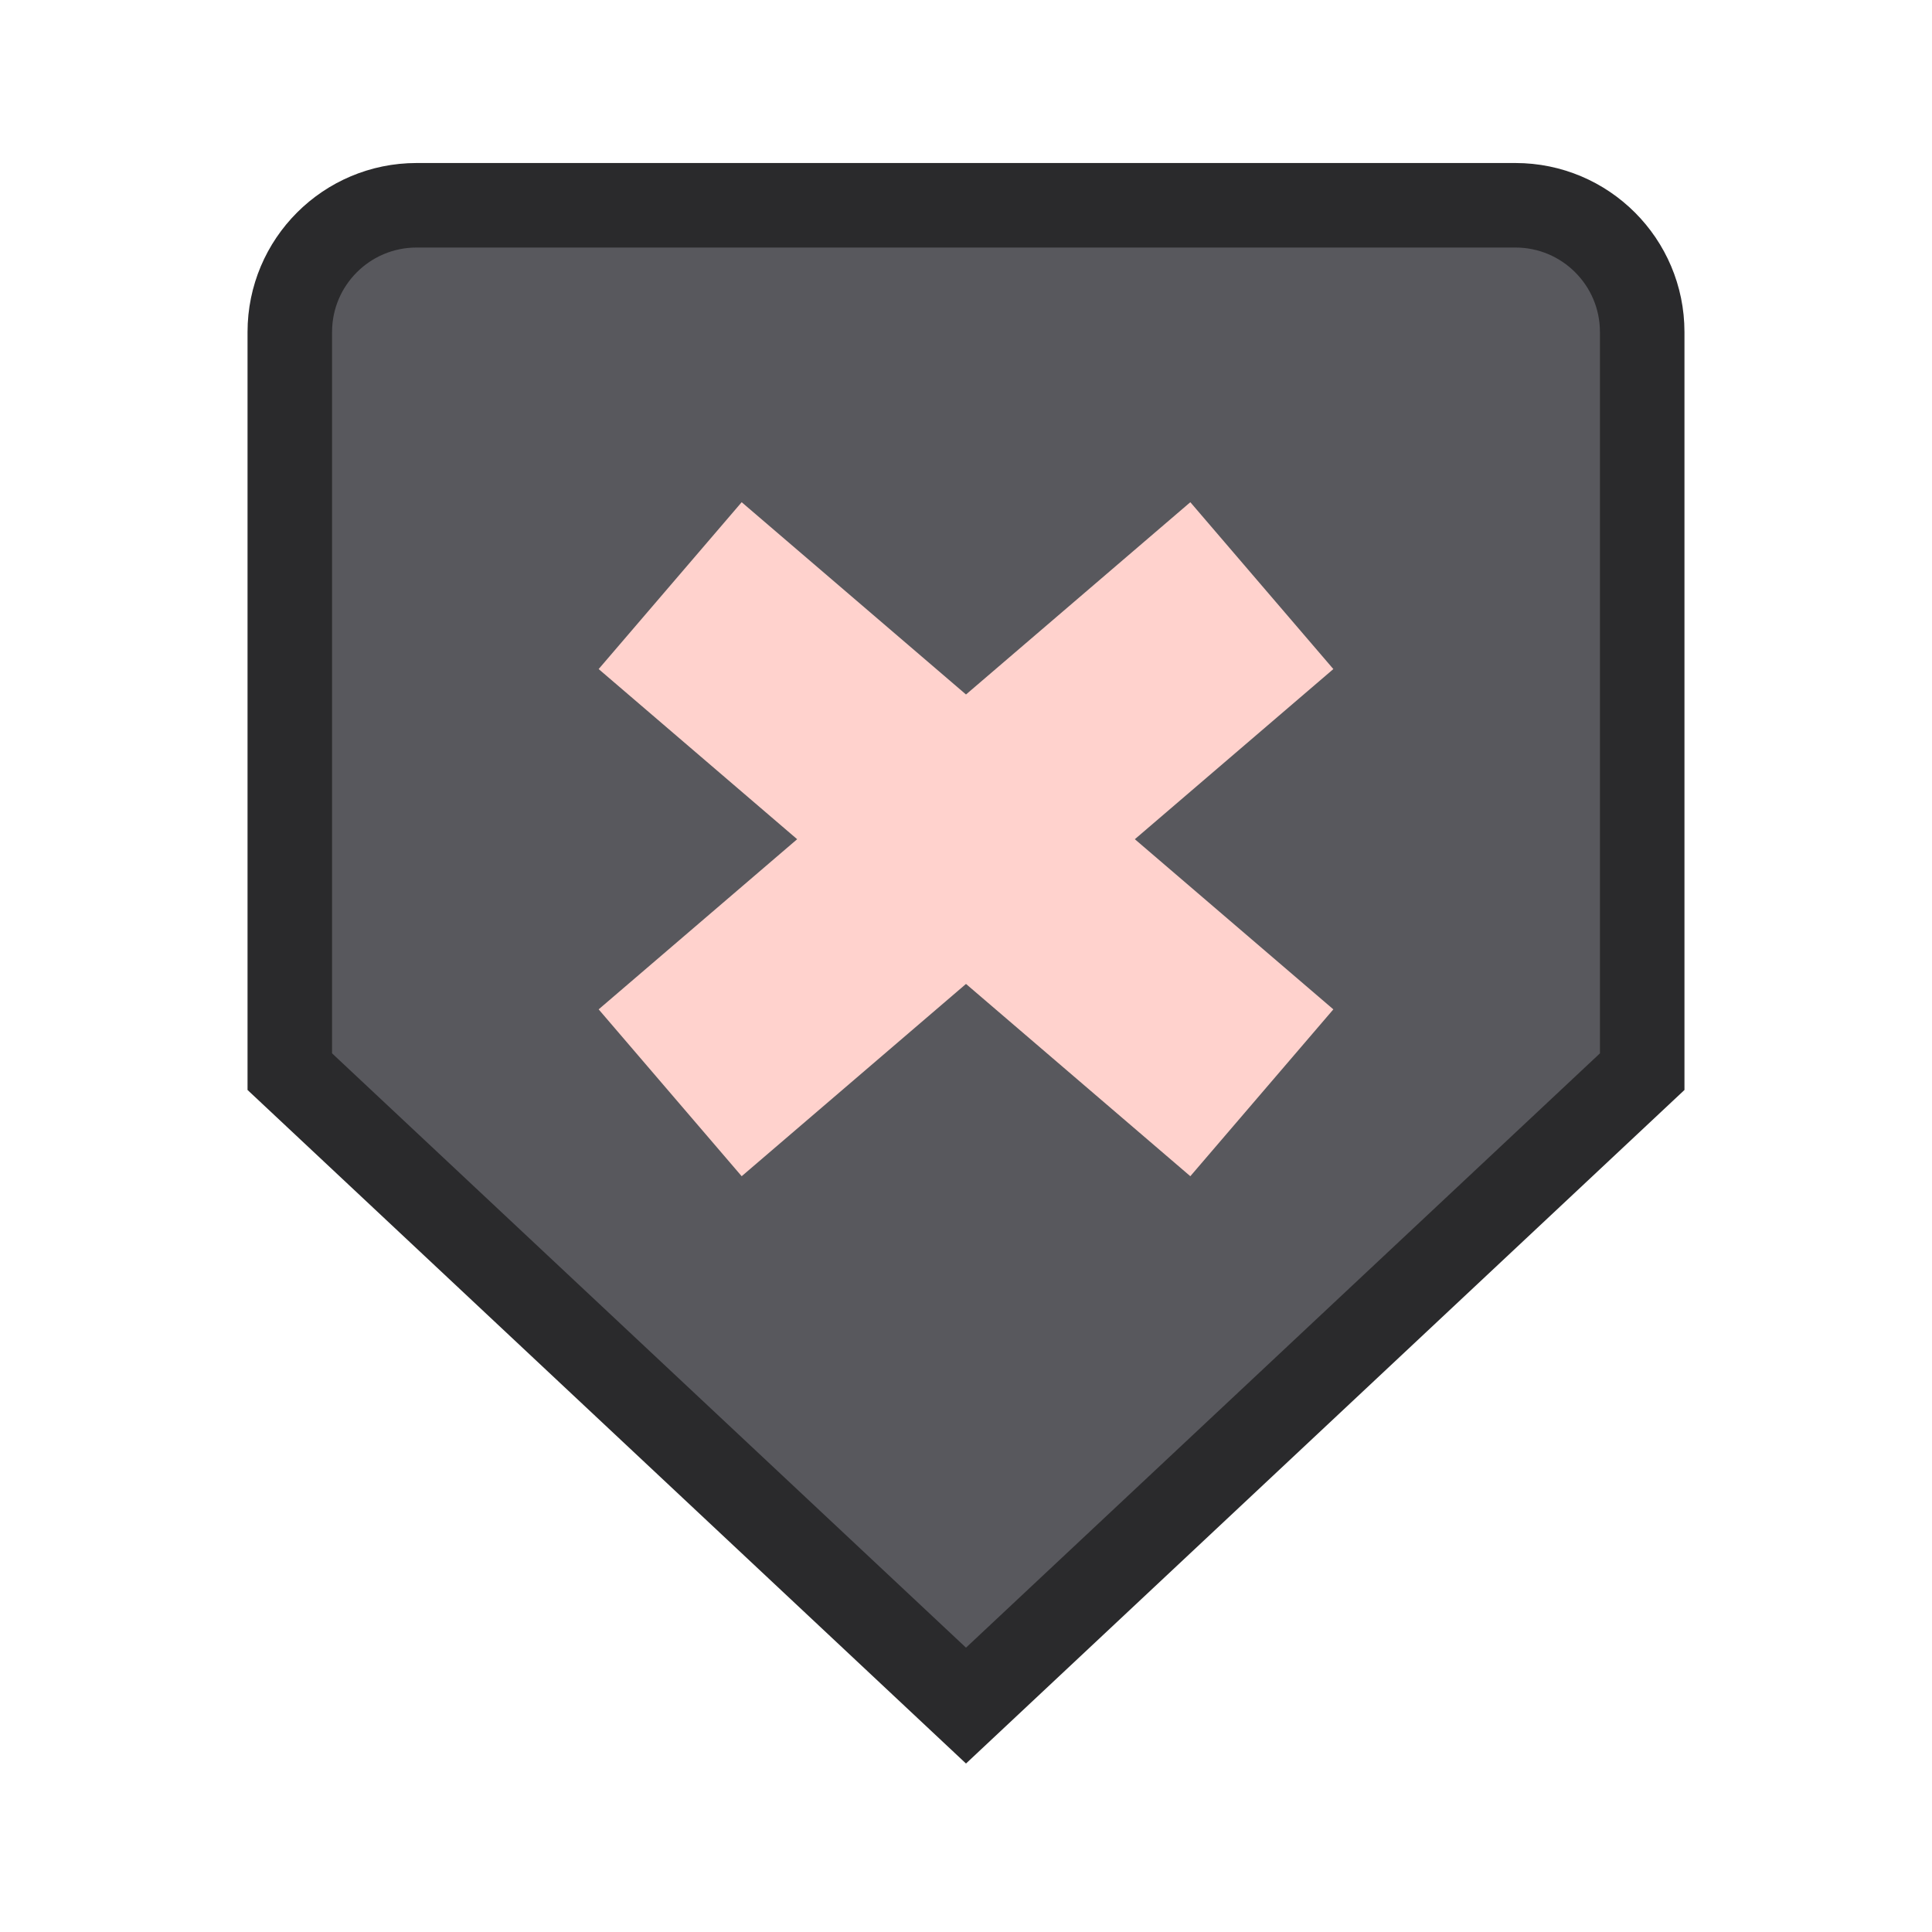
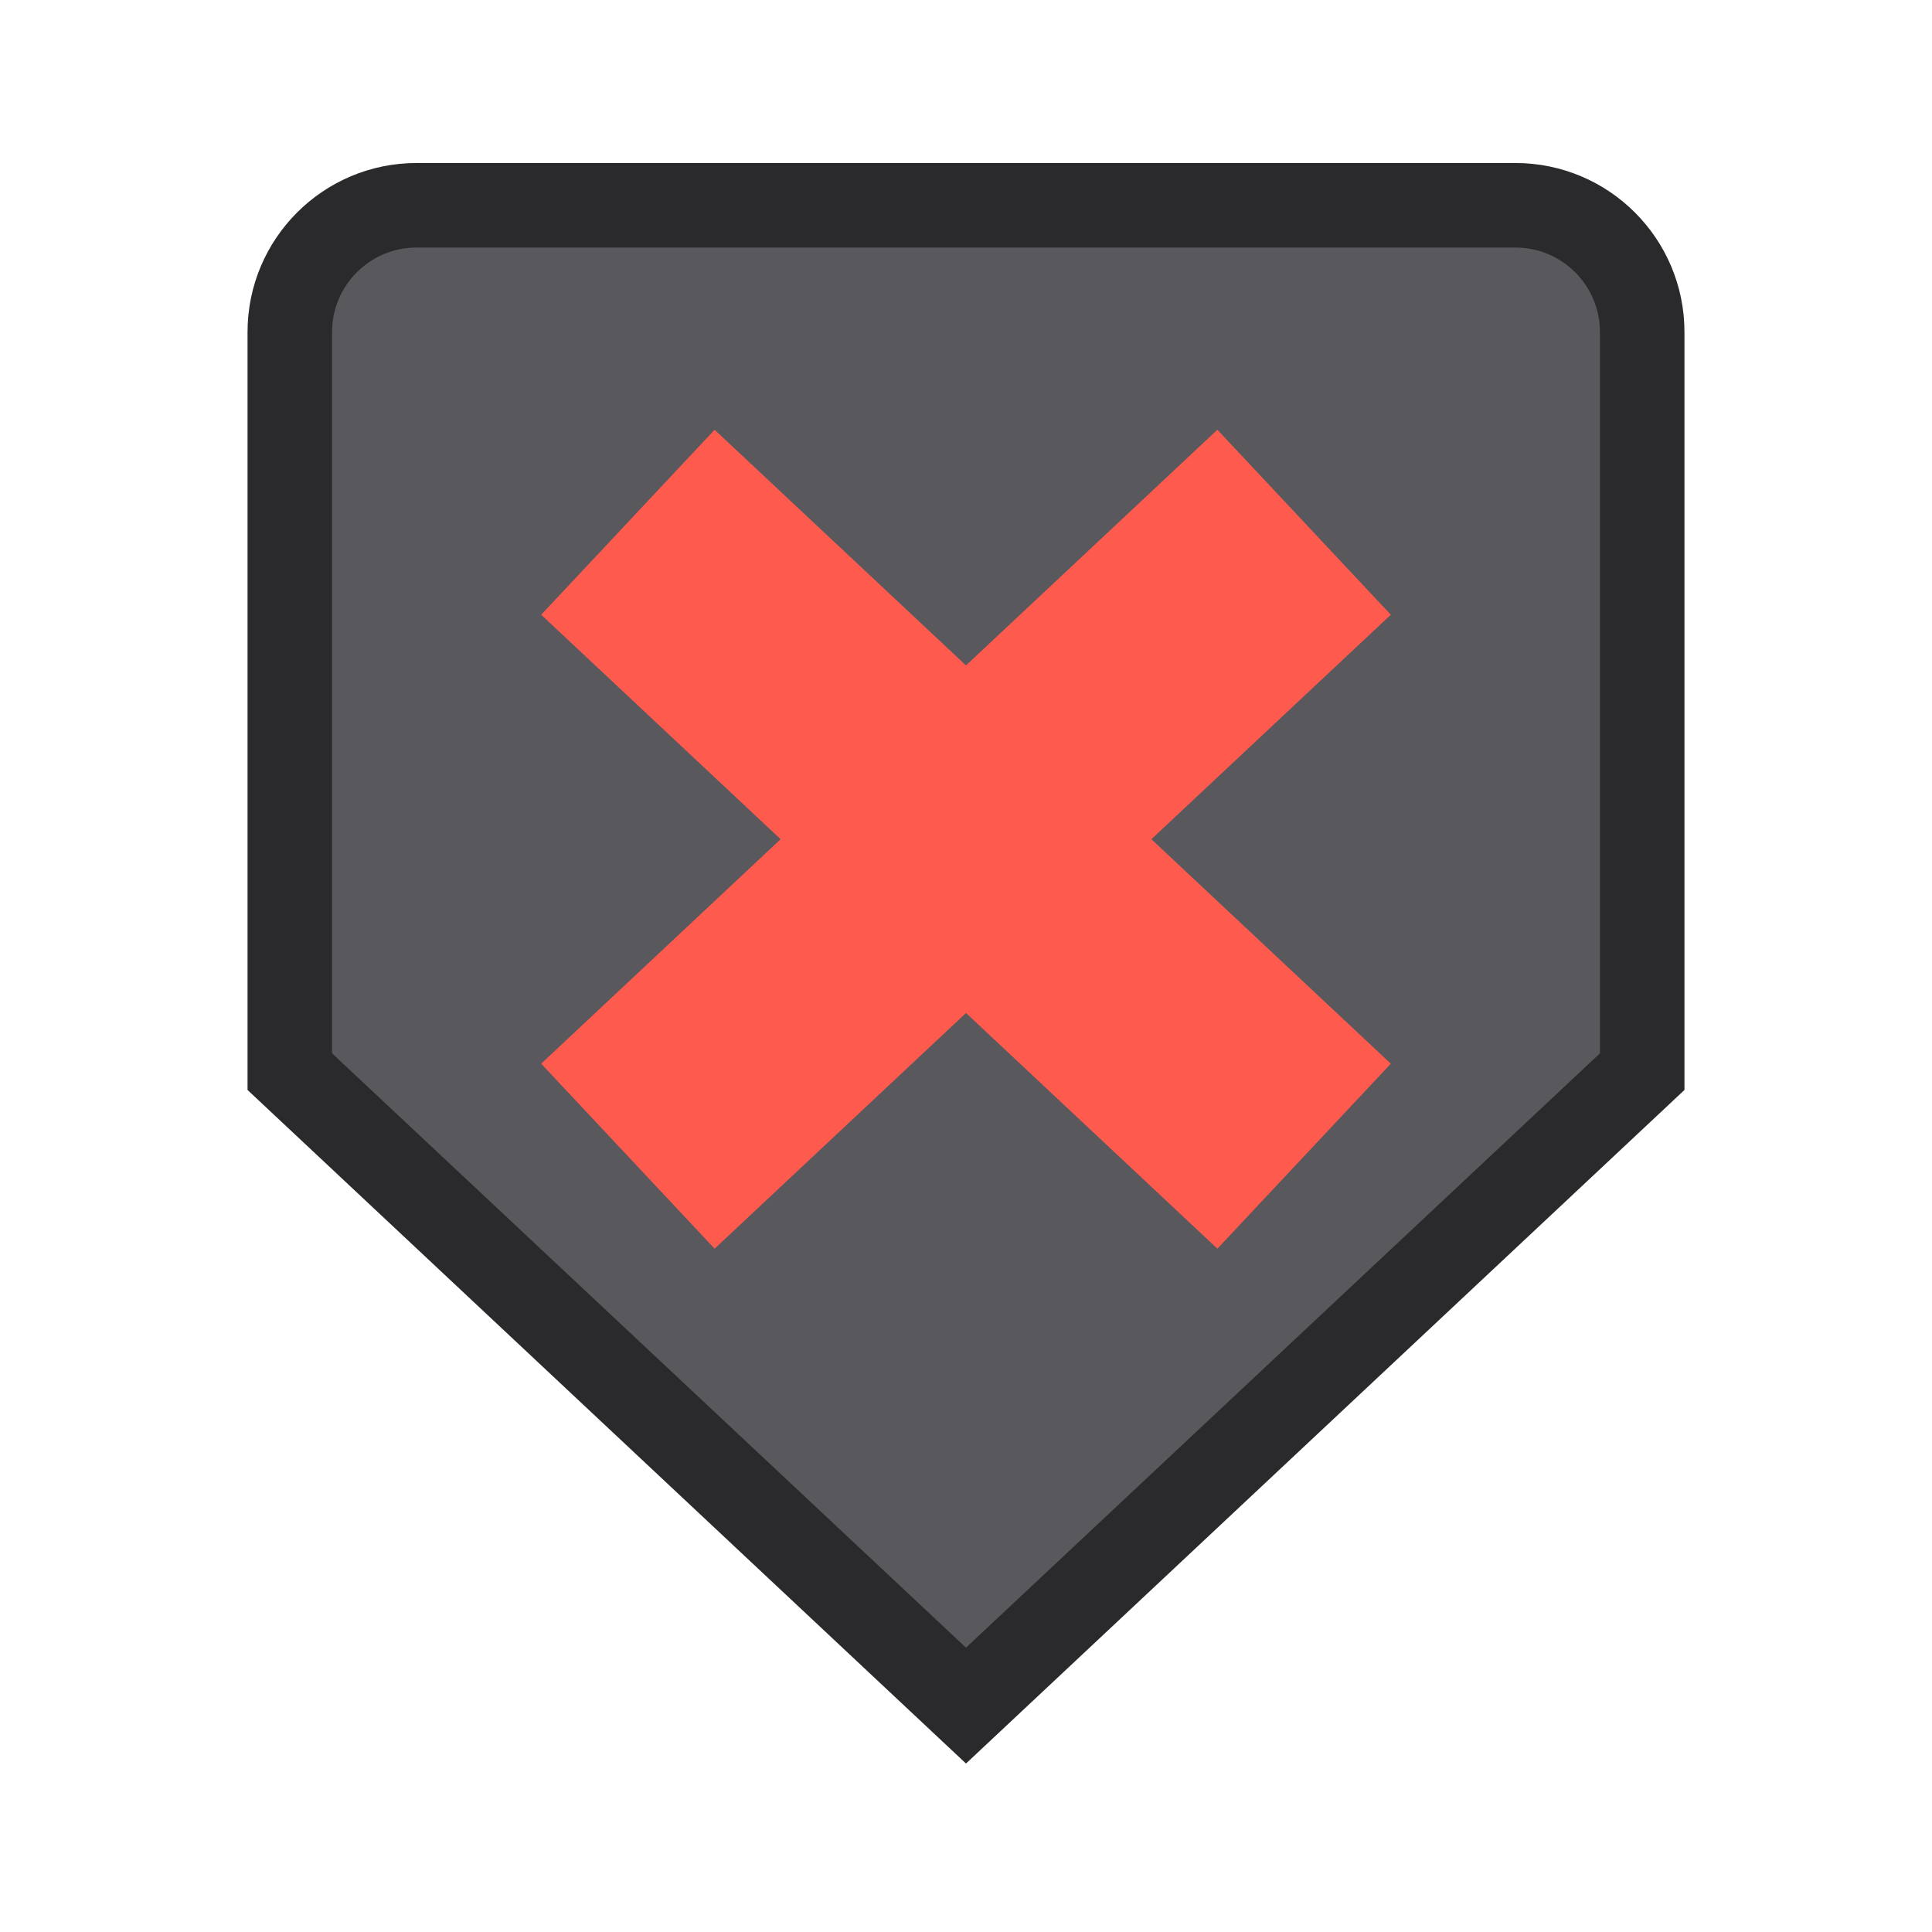
<svg xmlns="http://www.w3.org/2000/svg" width="24" height="24" viewBox="0 0 24 24">
  <g stroke-linecap="butt" stroke-linejoin="miter" stroke-miterlimit="4">
    <g transform="translate(12 12) scale(1.05) translate(-12 -12)">
      <g transform="rotate(90 12 12)">
        <path fill="#58585D" stroke="#2A2A2C" stroke-width="1" d="M4.5 4h8.75l7.5 8-7.5 8H4.5A1.5 1.5 0 0 1 3 18.5v-13A1.5 1.5 0 0 1 4.5 4z" />
-         <path fill="none" stroke="#FFD2CD" stroke-width="2.6" d="M7.5 8.5l6 7M13.5 8.5l-6 7" />
+         <path fill="none" stroke="#FF5A4E" stroke-width="3" d="M6.75 8l7.5 8M14.25 8l-7.5 8" />
      </g>
    </g>
  </g>
</svg>
